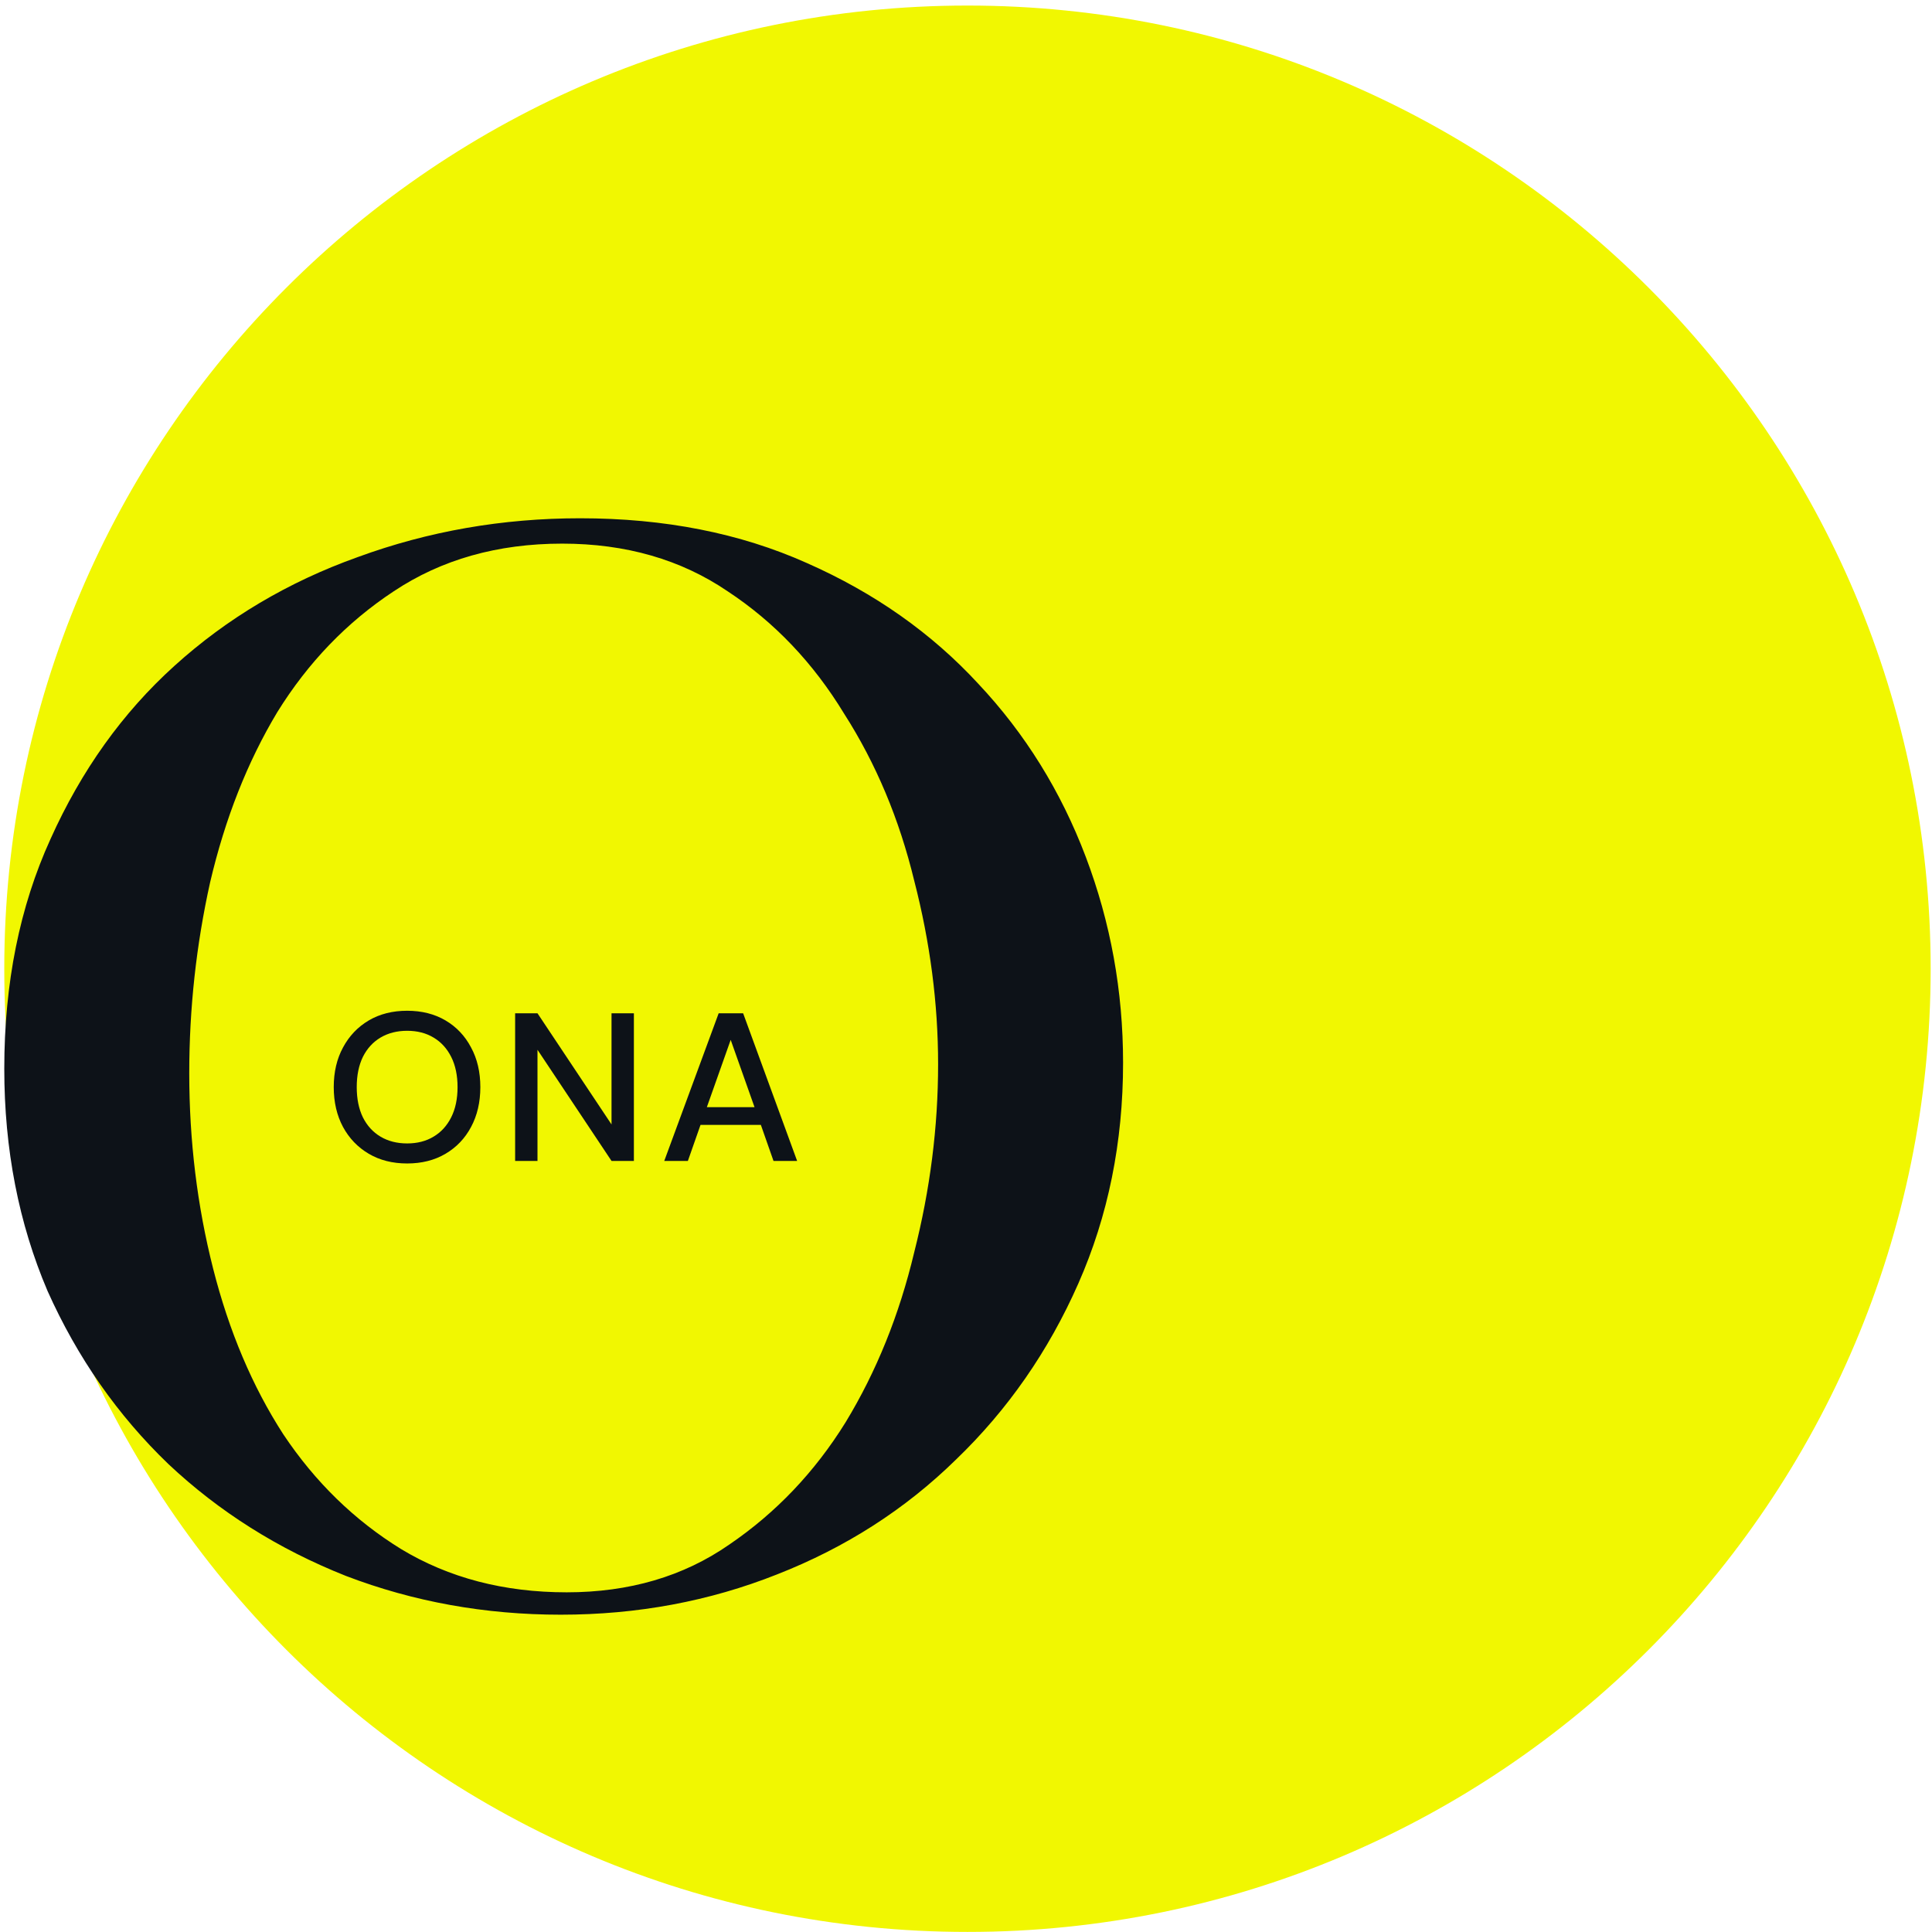
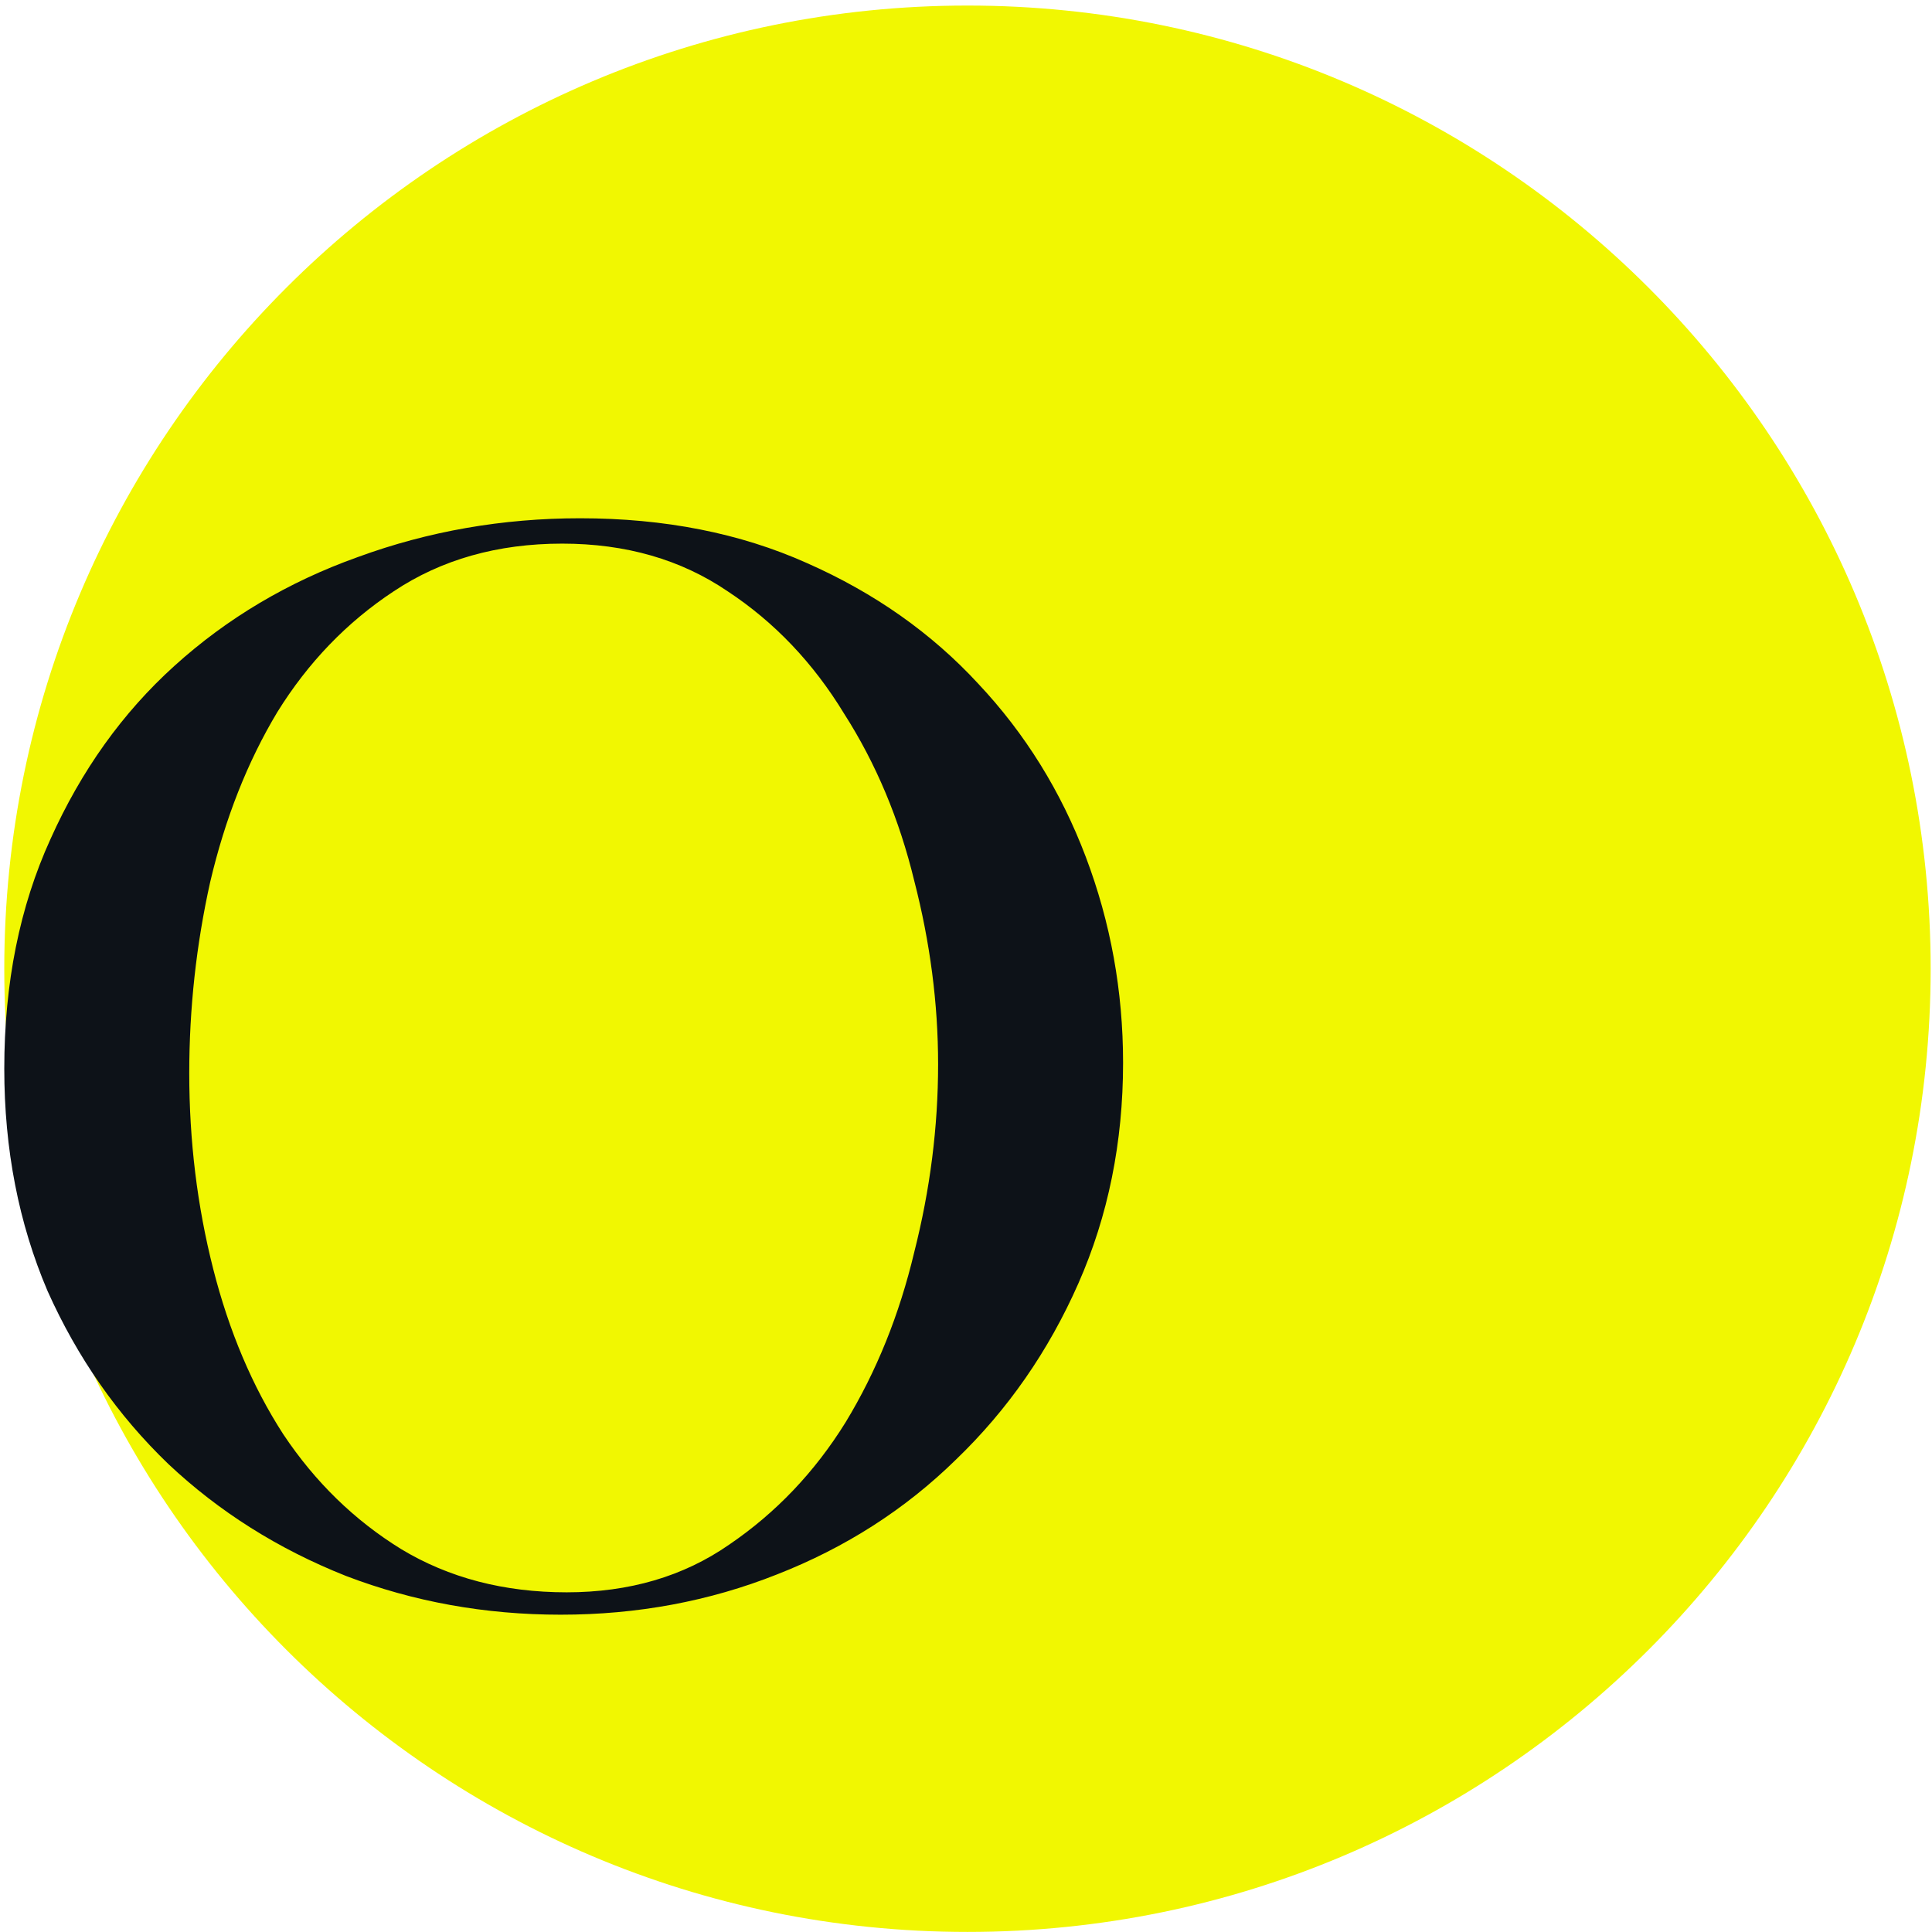
<svg xmlns="http://www.w3.org/2000/svg" width="265" height="265" viewBox="0 0 265 265" fill="none">
  <circle cx="132.114" cy="132.114" r="132.114" transform="matrix(1 0 0 -1 0.586914 264.99)" fill="#F1F701" />
-   <path d="M55.846 159.585C53.84 159.585 52.084 159.141 50.58 158.254C49.075 157.367 47.899 156.142 47.05 154.58C46.202 152.998 45.777 151.176 45.777 149.112C45.777 147.048 46.202 145.235 47.05 143.673C47.899 142.091 49.075 140.857 50.58 139.969C52.084 139.082 53.84 138.639 55.846 138.639C57.851 138.639 59.607 139.082 61.111 139.969C62.615 140.857 63.782 142.091 64.612 143.673C65.46 145.235 65.885 147.048 65.885 149.112C65.885 151.176 65.46 152.998 64.612 154.58C63.782 156.142 62.615 157.367 61.111 158.254C59.607 159.141 57.851 159.585 55.846 159.585ZM55.846 156.837C57.234 156.837 58.44 156.528 59.462 155.911C60.503 155.294 61.313 154.406 61.892 153.249C62.471 152.092 62.76 150.713 62.76 149.112C62.76 147.511 62.471 146.132 61.892 144.975C61.313 143.817 60.503 142.93 59.462 142.313C58.44 141.696 57.234 141.387 55.846 141.387C54.457 141.387 53.242 141.696 52.2 142.313C51.159 142.93 50.349 143.817 49.77 144.975C49.211 146.132 48.931 147.511 48.931 149.112C48.931 150.713 49.211 152.092 49.77 153.249C50.349 154.406 51.159 155.294 52.2 155.911C53.242 156.528 54.457 156.837 55.846 156.837Z" fill="#0D1218" />
-   <path d="M70.657 159.238V138.986H73.724L83.879 154.233V138.986H86.946V159.238H83.879L73.724 143.991V159.238H70.657Z" fill="#0D1218" />
-   <path d="M91.111 159.238L98.575 138.986H101.931L109.337 159.238H106.097L104.361 154.291H96.087L94.351 159.238H91.111ZM96.955 151.86H103.493L100.224 142.631L96.955 151.86Z" fill="#0D1218" />
  <path d="M154.045 145.771C154.045 135.95 152.34 126.538 148.93 117.535C145.52 108.532 140.609 100.62 134.198 93.8C127.787 86.843 119.943 81.318 110.668 77.226C101.528 73.134 91.162 71.088 79.567 71.088C68.927 71.088 58.765 72.861 49.08 76.408C39.531 79.818 31.142 84.797 23.913 91.344C16.819 97.755 11.159 105.667 6.93 115.079C2.701 124.355 0.587 134.858 0.587 146.589C0.587 157.638 2.565 167.801 6.521 177.076C10.613 186.216 16.137 194.127 23.094 200.811C30.051 207.359 38.167 212.474 47.443 216.157C56.719 219.704 66.54 221.477 76.907 221.477C87.41 221.477 97.3 219.636 106.576 215.953C115.988 212.27 124.172 207.018 131.129 200.198C138.222 193.377 143.815 185.329 147.907 176.053C151.999 166.778 154.045 156.684 154.045 145.771ZM128.674 145.976C128.674 154.569 127.582 163.163 125.4 171.757C123.354 180.35 120.216 188.125 115.988 195.082C111.759 201.903 106.439 207.495 100.028 211.86C93.753 216.225 86.319 218.408 77.725 218.408C69.132 218.408 61.561 216.43 55.014 212.474C48.602 208.518 43.214 203.267 38.849 196.719C34.621 190.172 31.415 182.601 29.233 174.007C27.05 165.414 25.959 156.479 25.959 147.203C25.959 138.337 26.914 129.607 28.823 121.013C30.869 112.283 33.938 104.508 38.031 97.687C42.259 90.867 47.579 85.343 53.99 81.114C60.538 76.749 68.245 74.566 77.112 74.566C85.842 74.566 93.412 76.749 99.823 81.114C106.234 85.343 111.554 90.935 115.783 97.892C120.148 104.712 123.354 112.351 125.4 120.808C127.582 129.266 128.674 137.655 128.674 145.976Z" fill="#0D1218" />
</svg>
